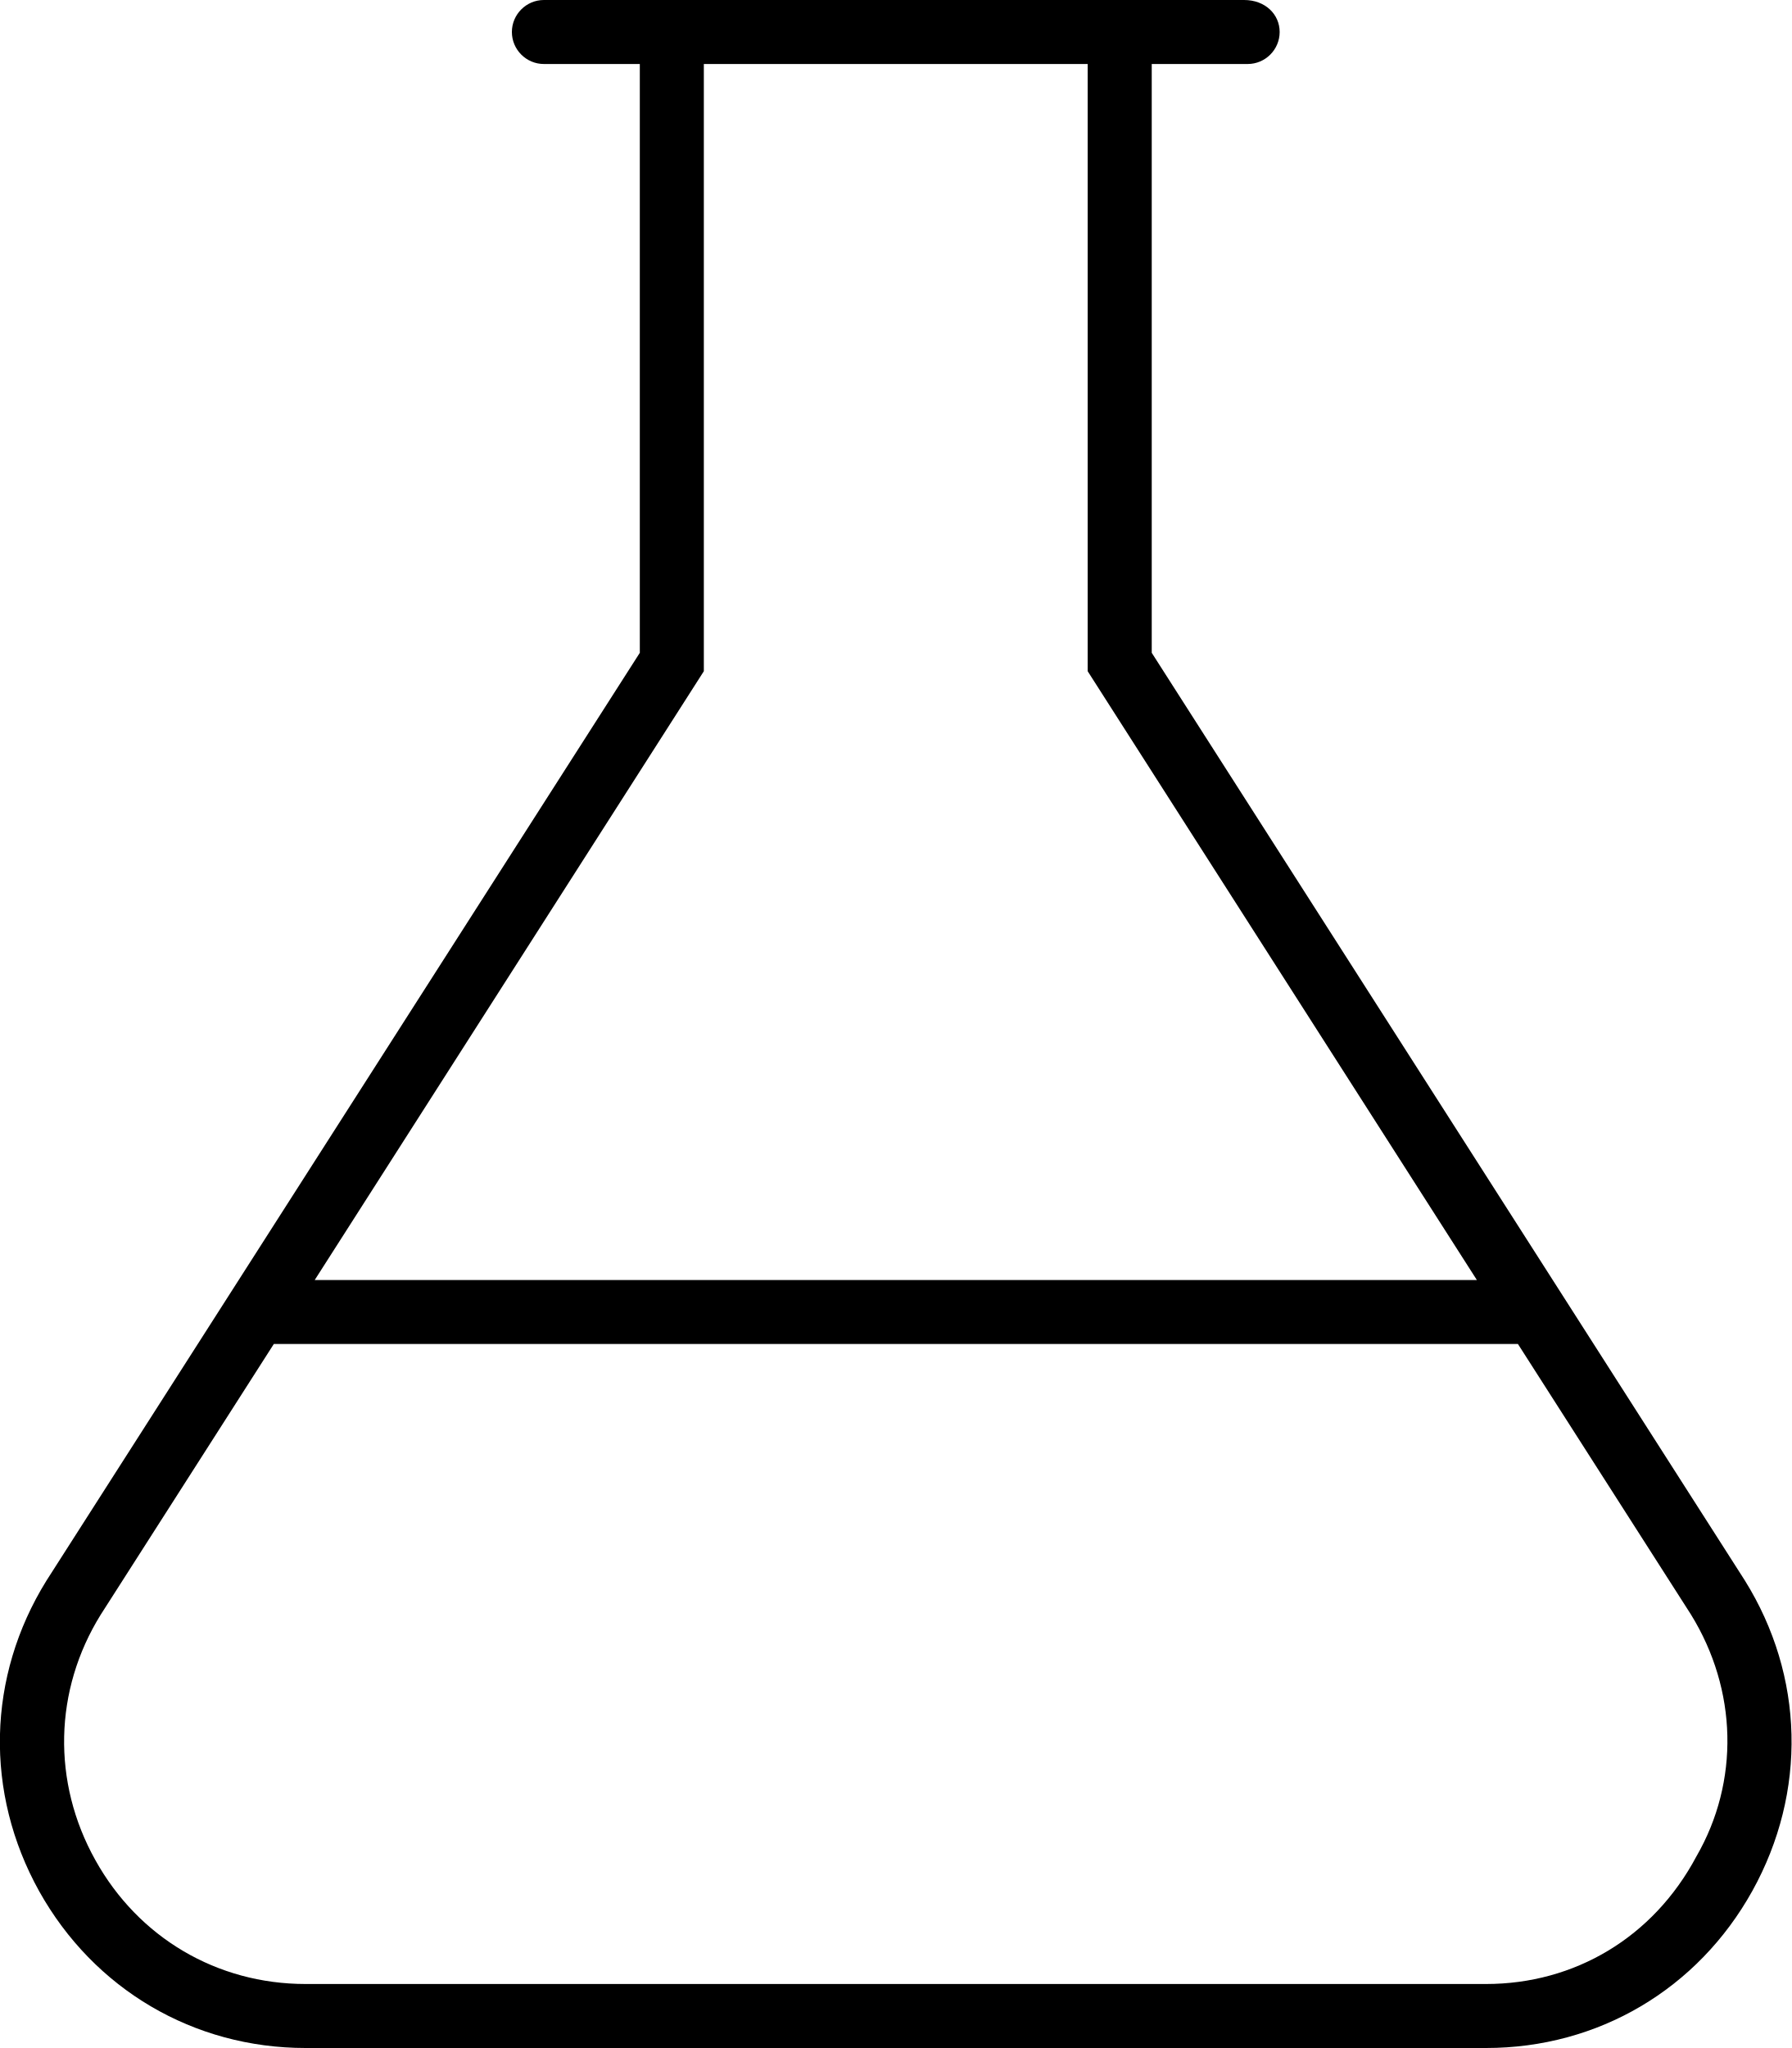
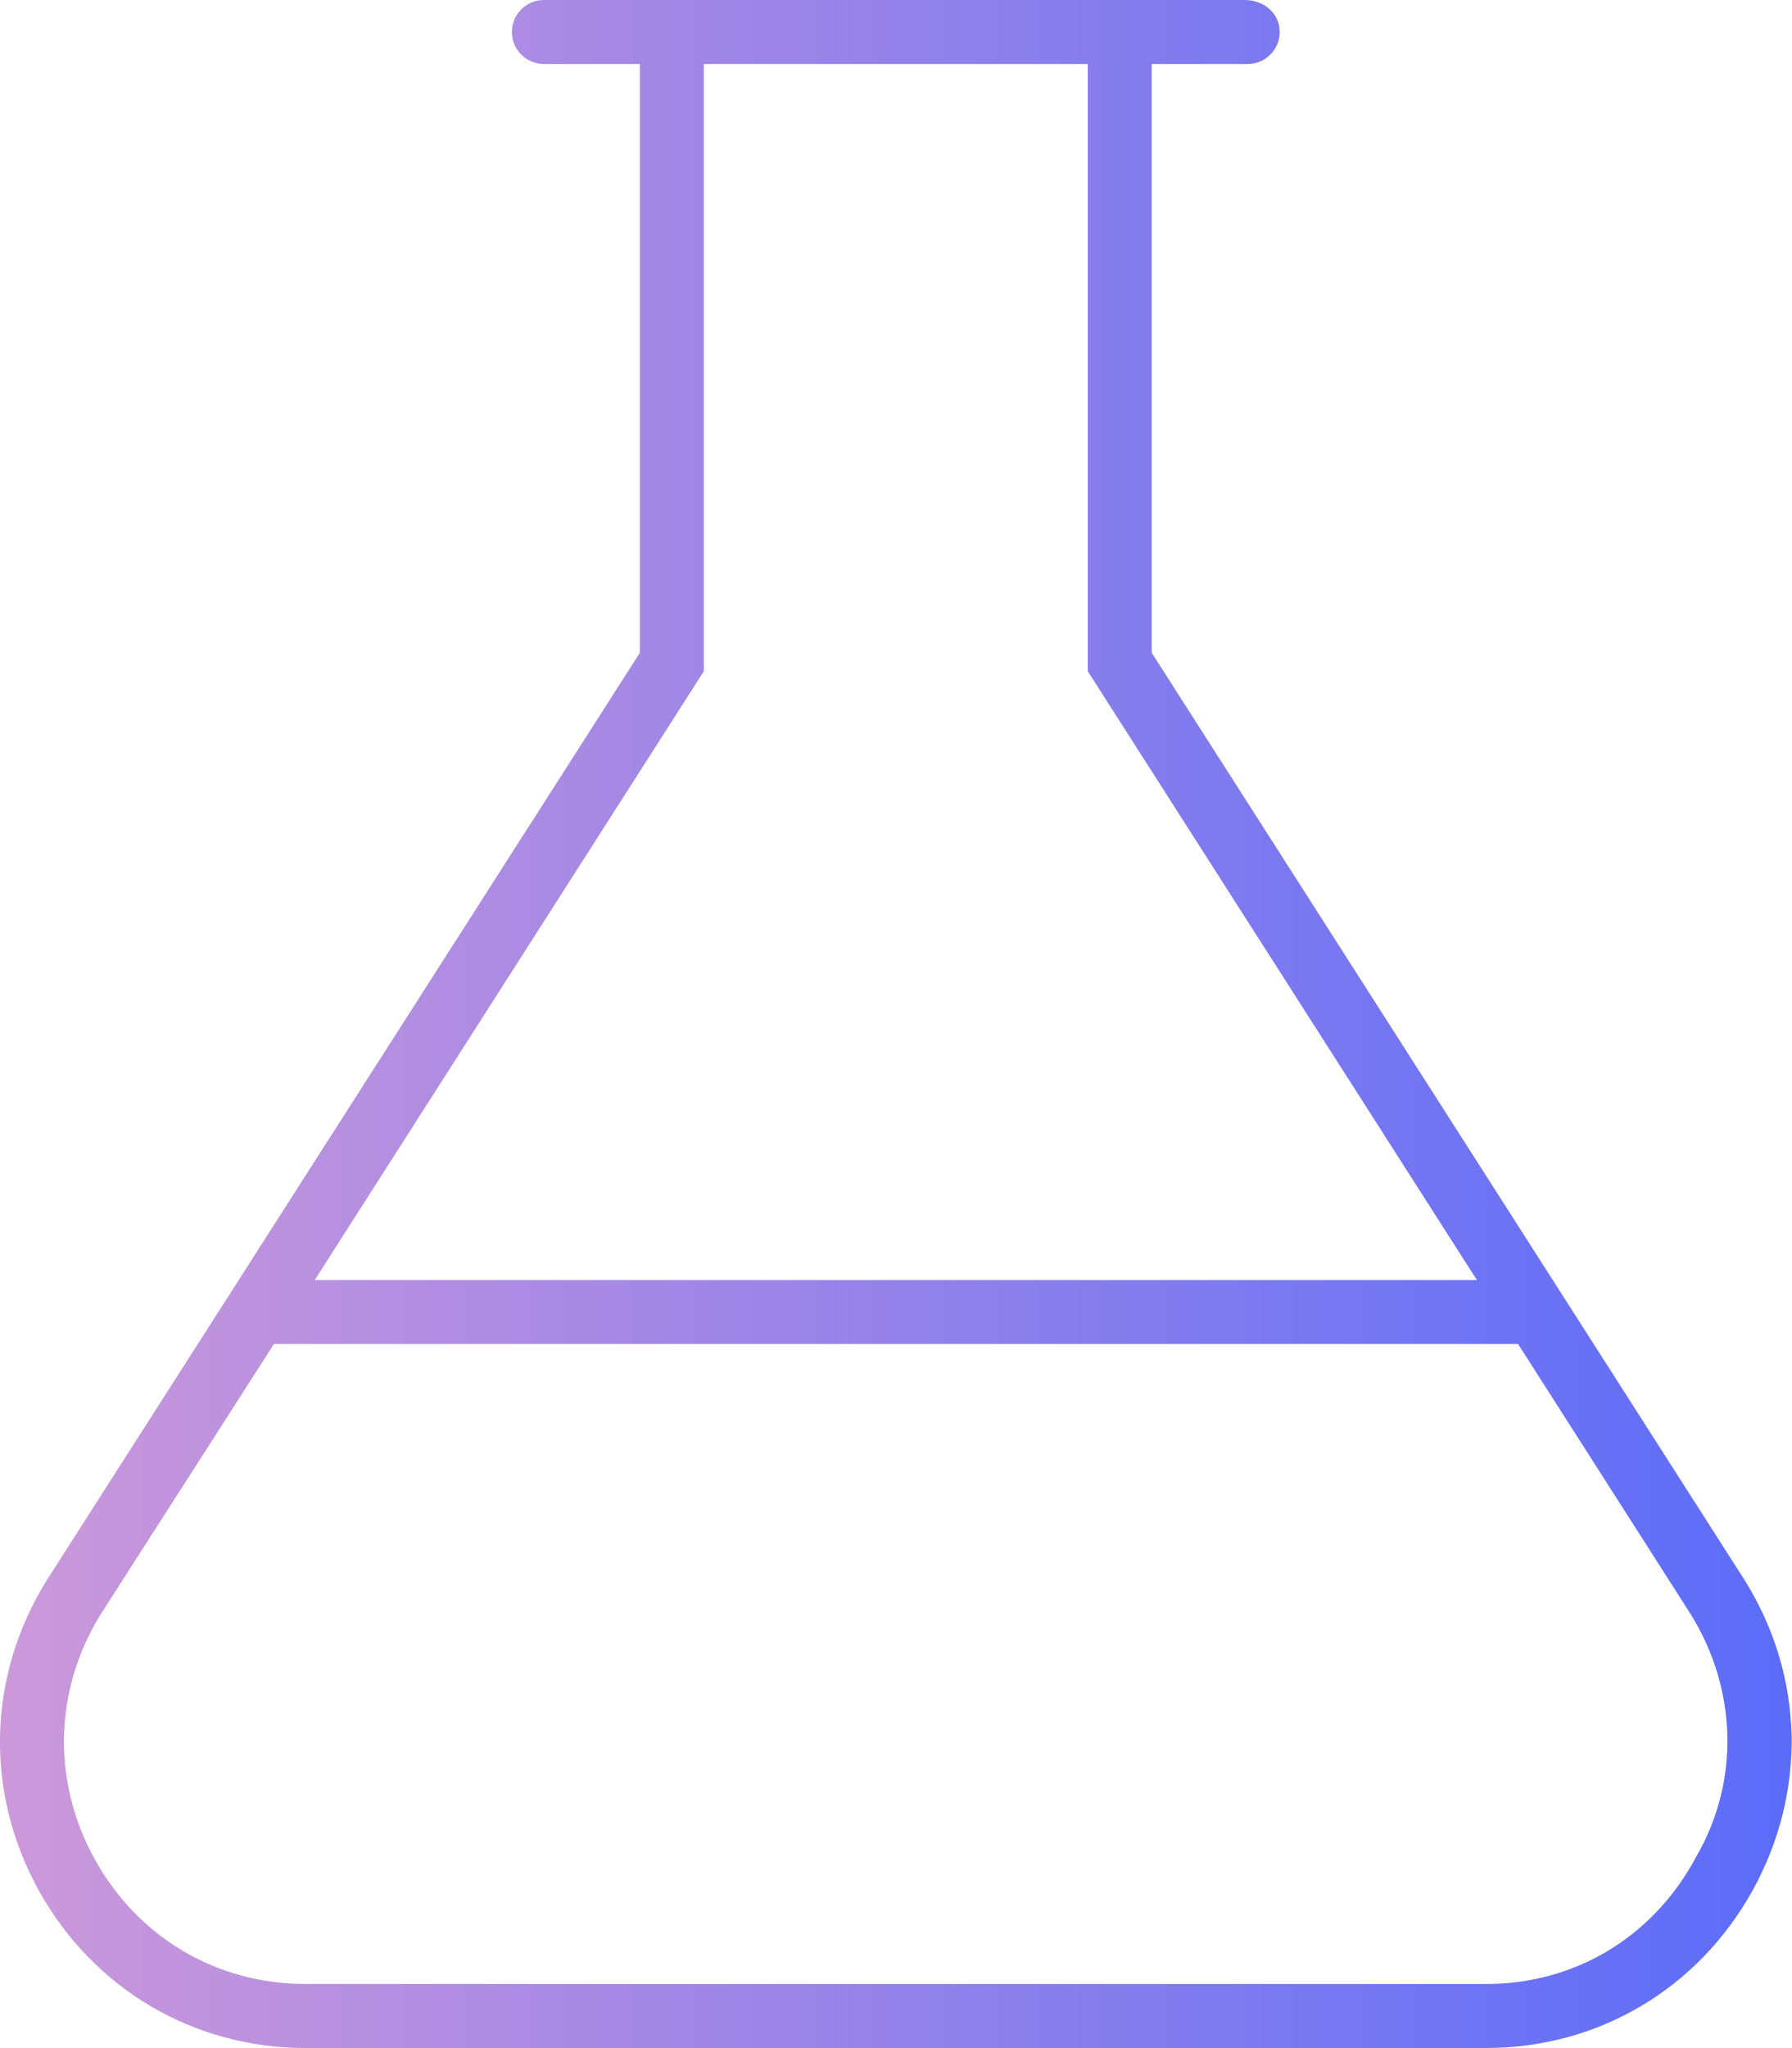
- <svg xmlns="http://www.w3.org/2000/svg" viewBox="0 0 448 512">
-   <path d="M436.3 395.1l-148.3-231.9V16h23.99c4.405 0 7.998-3.594 7.998-8S316.4 0 311.1 0H136C131.6 0 128 3.594 128 8S131.6 16 136 16h23.99v147.2l-148.4 232c-14.84 23.94-15.5 52.97-1.781 77.63C23.49 497.3 48.39 512 76.41 512h295.2c28.02 0 52.92-14.69 66.58-39.28C451.9 448 451.2 419 436.3 395.1zM176 167.8V16h95.98v151.8L369.3 320H78.7L176 167.8zM424.2 464.1C413.4 484.4 393.7 496 371.6 496H76.41c-22.15 0-41.8-11.59-52.58-31c-10.87-19.5-10.34-42.47 1.343-61.31L68.47 336h311.1l43.24 67.59C434.5 422.5 435 445.4 424.2 464.1z" />
+ <svg xmlns="http://www.w3.org/2000/svg" version="1.1" id="Layer_1" x="0px" y="0px" viewBox="0 0 448 512" style="enable-background:new 0 0 448 512;" xml:space="preserve">
+   <style type="text/css">
+ 	.st0{fill:url(#SVGID_1_);}
+ </style>
+   <linearGradient id="SVGID_1_" gradientUnits="userSpaceOnUse" x1="-2.967131e-02" y1="256" x2="447.996" y2="256">
+     <stop offset="0" style="stop-color:#FFFFFF" />
+     <stop offset="0" style="stop-color:#C7B3CC" />
+     <stop offset="0" style="stop-color:#CC98DA" />
+     <stop offset="1" style="stop-color:#5B6CF9" />
+     <stop offset="1" style="stop-color:#133A94" />
+     <stop offset="1" style="stop-color:#268AB2" />
+     <stop offset="1" style="stop-color:#BBC7DC" />
+     <stop offset="1" style="stop-color:#133A94" />
+   </linearGradient>
+   <path class="st0" d="M436.3,395.1L288,163.2V16h24c4.4,0,8-3.6,8-8s-3.6-8-8.9-8H136c-4.4,0-8,3.6-8,8s3.6,8,8,8h24v147.2  l-148.4,232c-14.8,23.9-15.5,53-1.8,77.6C23.5,497.3,48.4,512,76.4,512h295.2c28,0,52.9-14.7,66.6-39.3  C451.9,448,451.2,419,436.3,395.1z M176,167.8V16h96v151.8L369.3,320H78.7L176,167.8z M424.2,464.1c-10.8,20.3-30.5,31.9-52.6,31.9  H76.4c-22.2,0-41.8-11.6-52.6-31c-10.9-19.5-10.3-42.5,1.3-61.3L68.5,336h311.1l43.2,67.6C434.5,422.5,435,445.4,424.2,464.1z" />
</svg>
